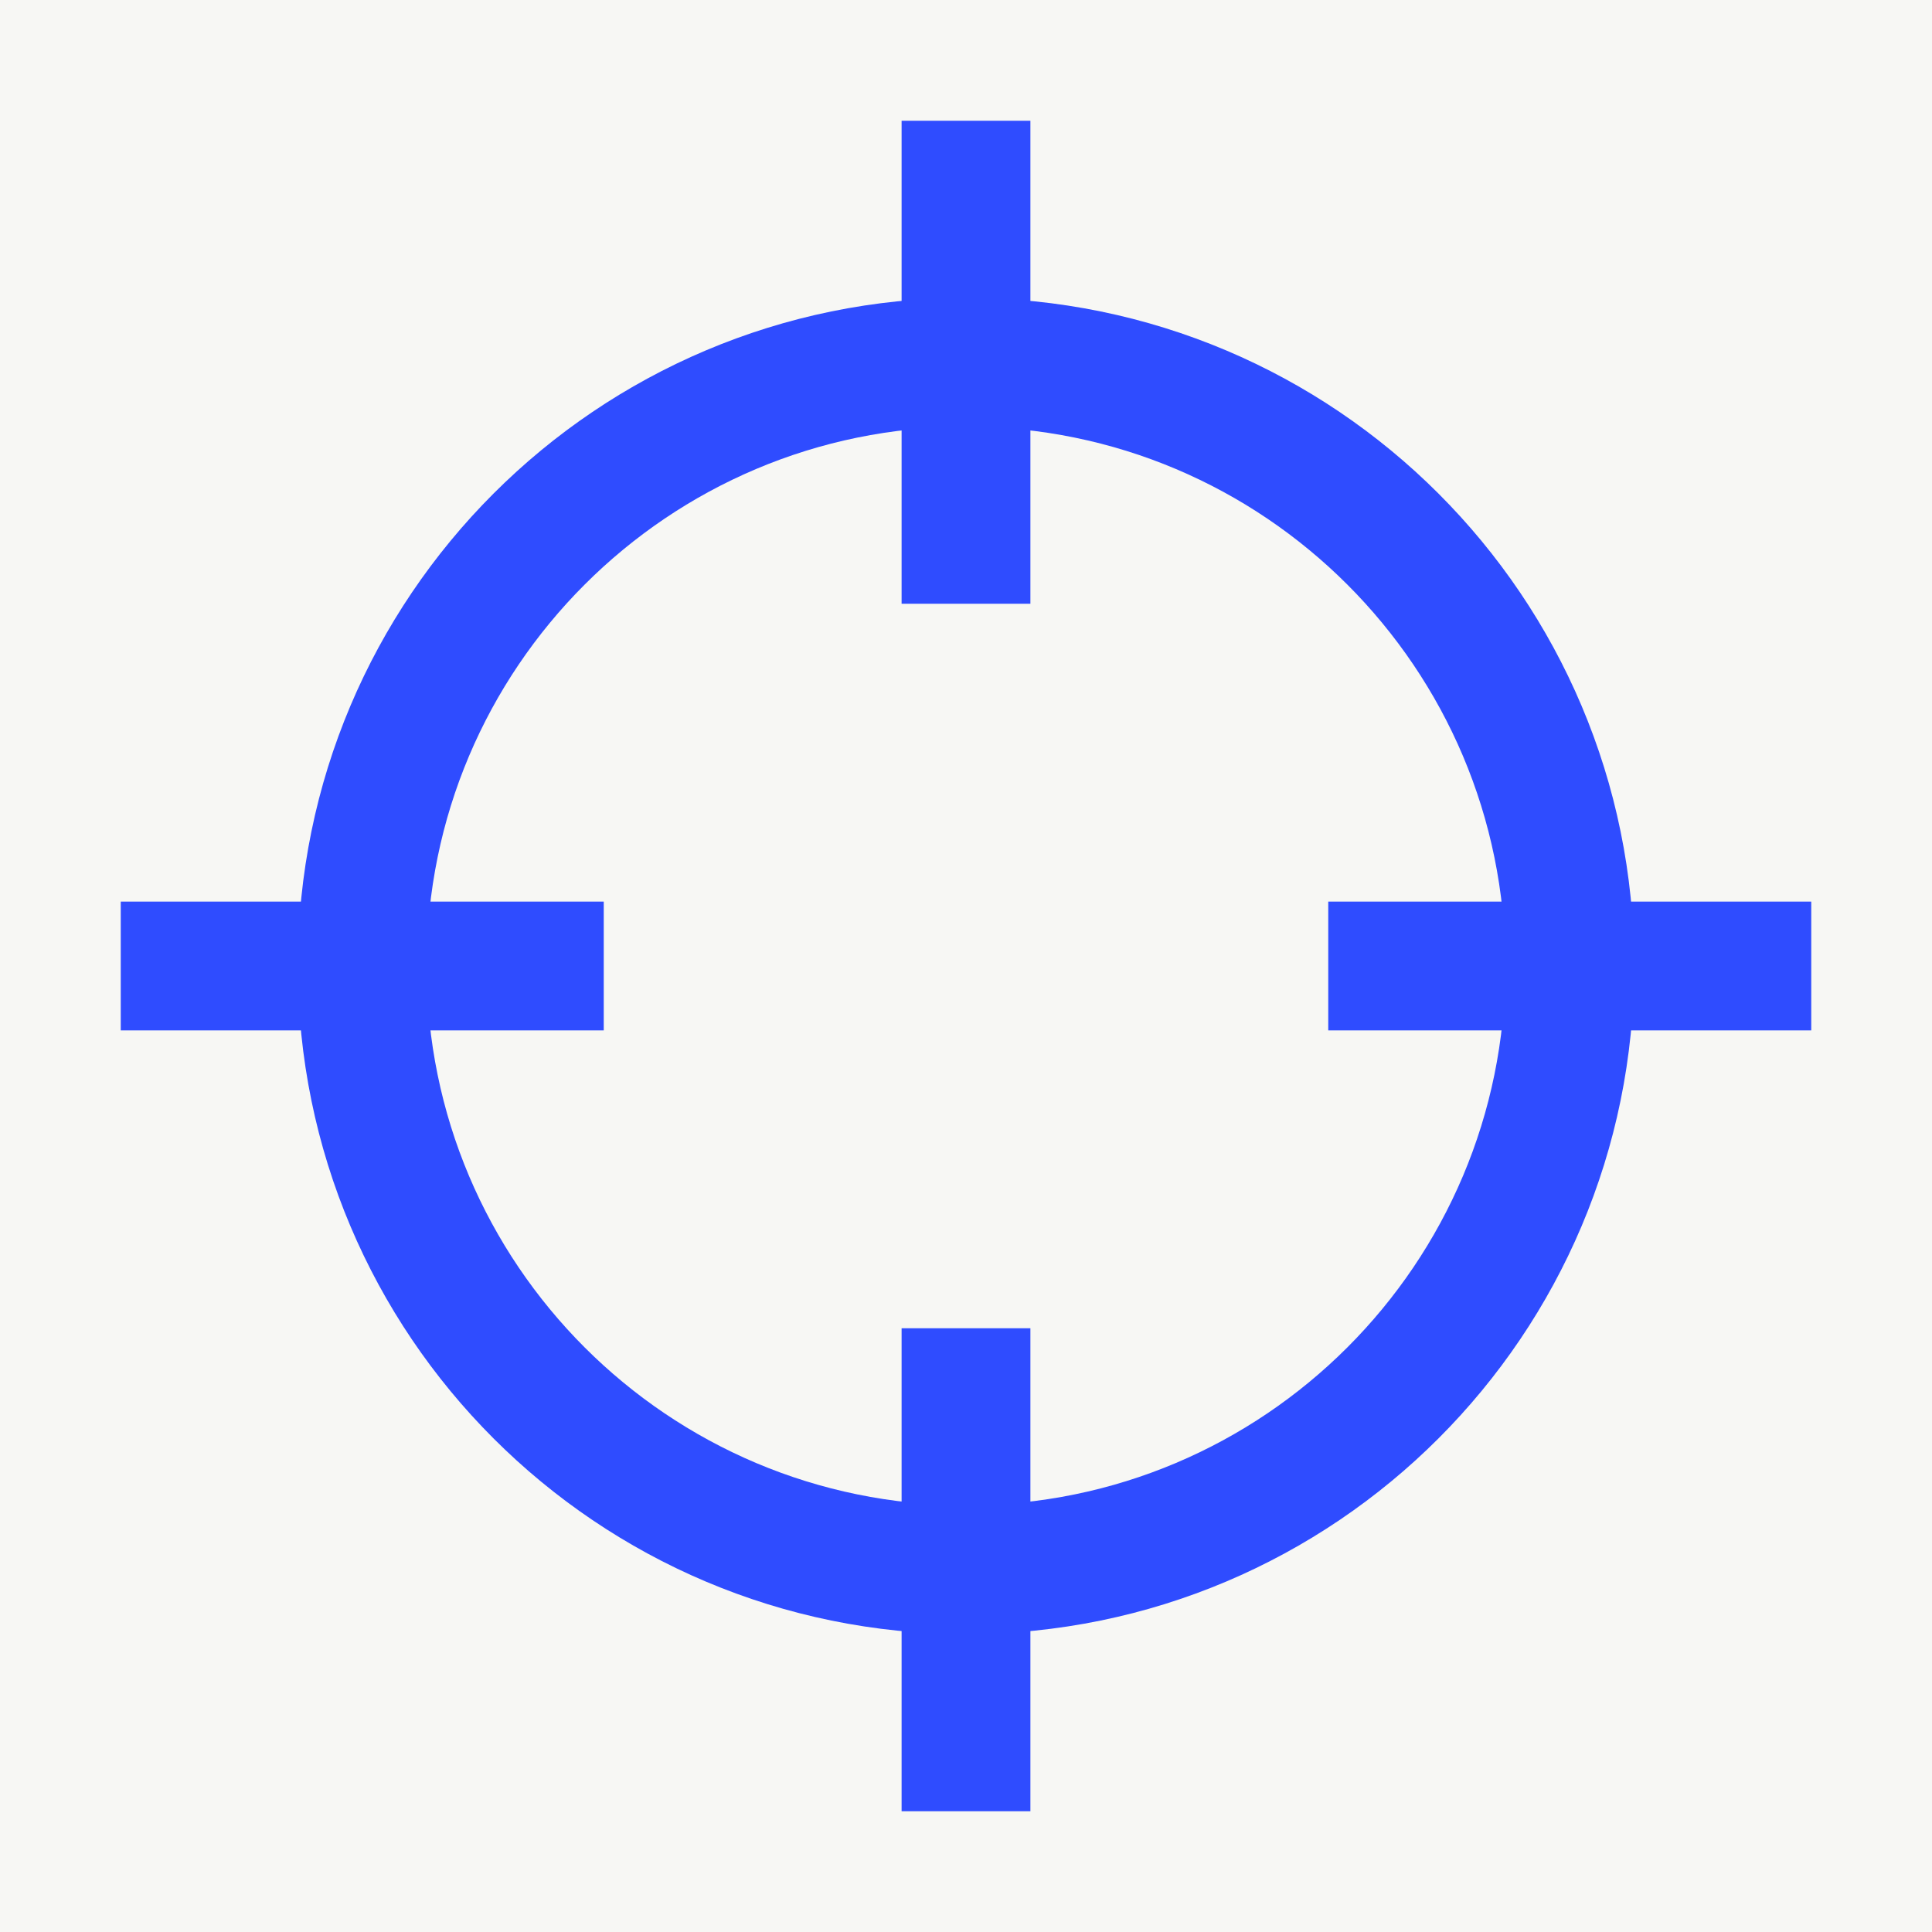
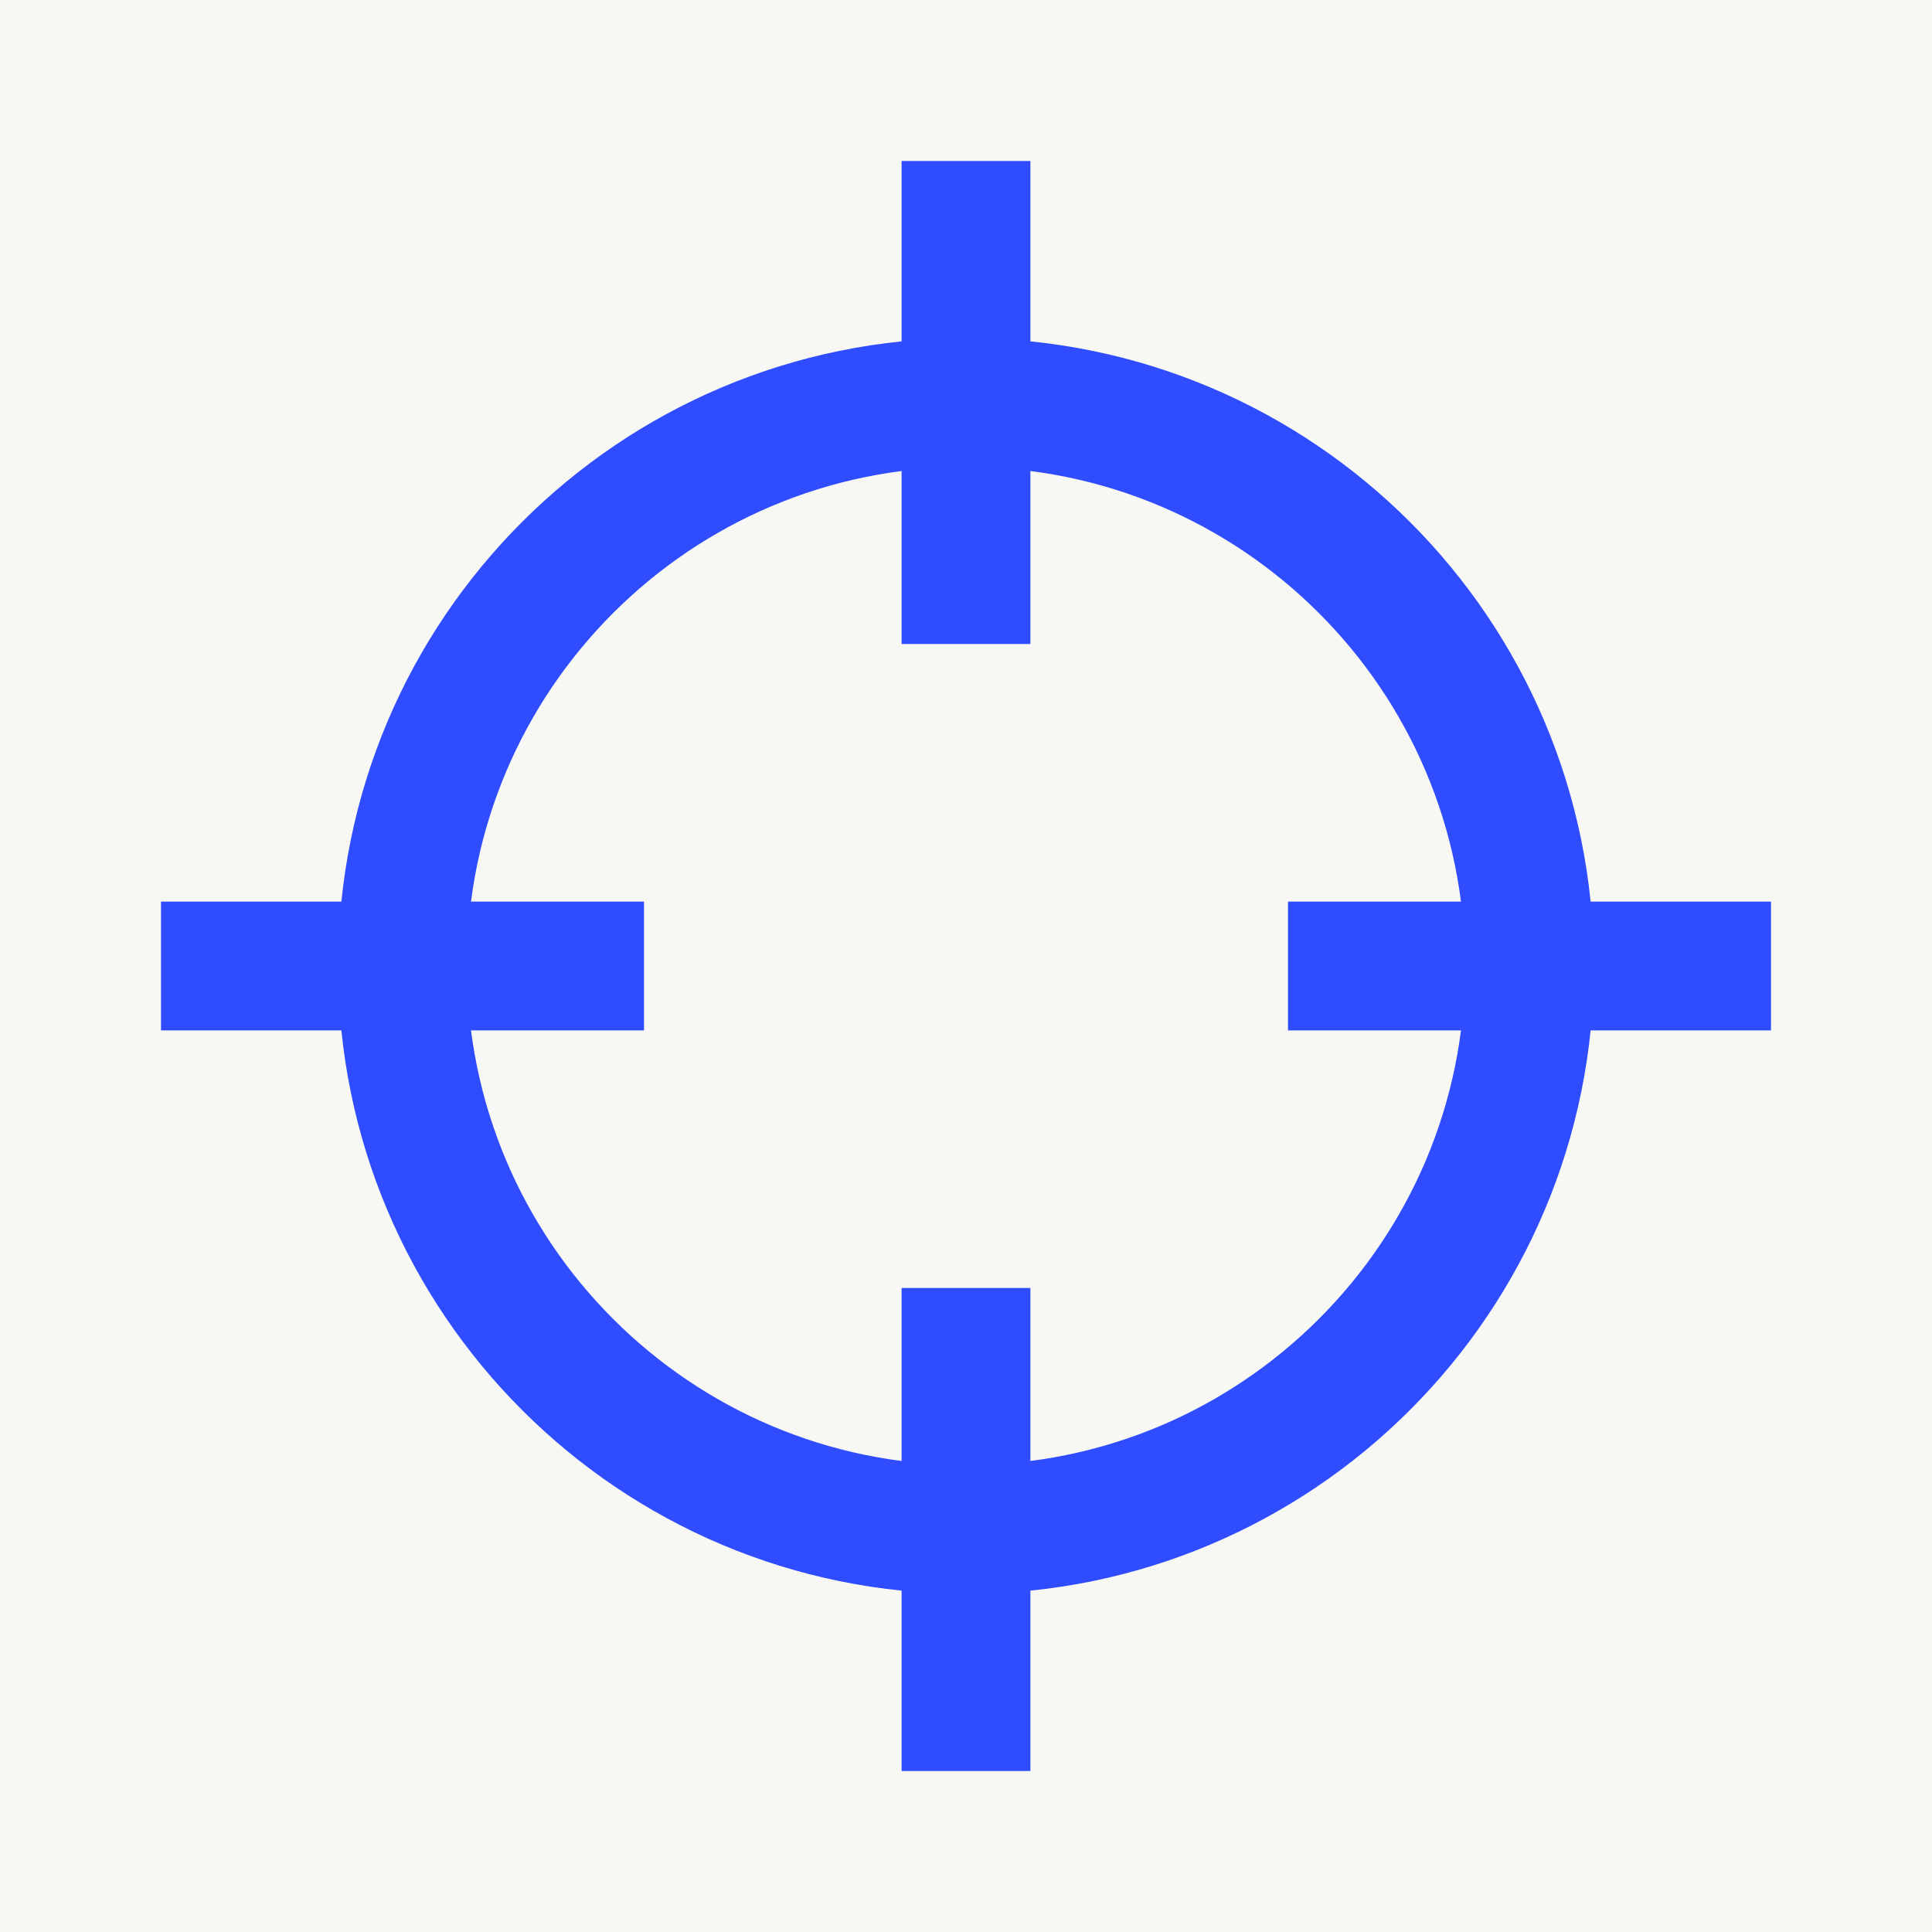
<svg xmlns="http://www.w3.org/2000/svg" viewBox="0 0 24 24">
  <rect width="24" height="24" fill="#F7F7F4" />
-   <g fill="none" stroke="#2F4CFF" stroke-width="1.6">
-     <circle cx="12" cy="12" r="7.5" />
-     <path d="M12 1.5v6M12 16.5v6M1.5 12h6M16.5 12h6" />
+   <g stroke="#2F4CFF" stroke-width="1.6" fill="none">
+     <circle cx="12" cy="12" r="7" />
+     <path d="M12 2v6M12 16v6M2 12h6M16 12h6" />
  </g>
</svg>
